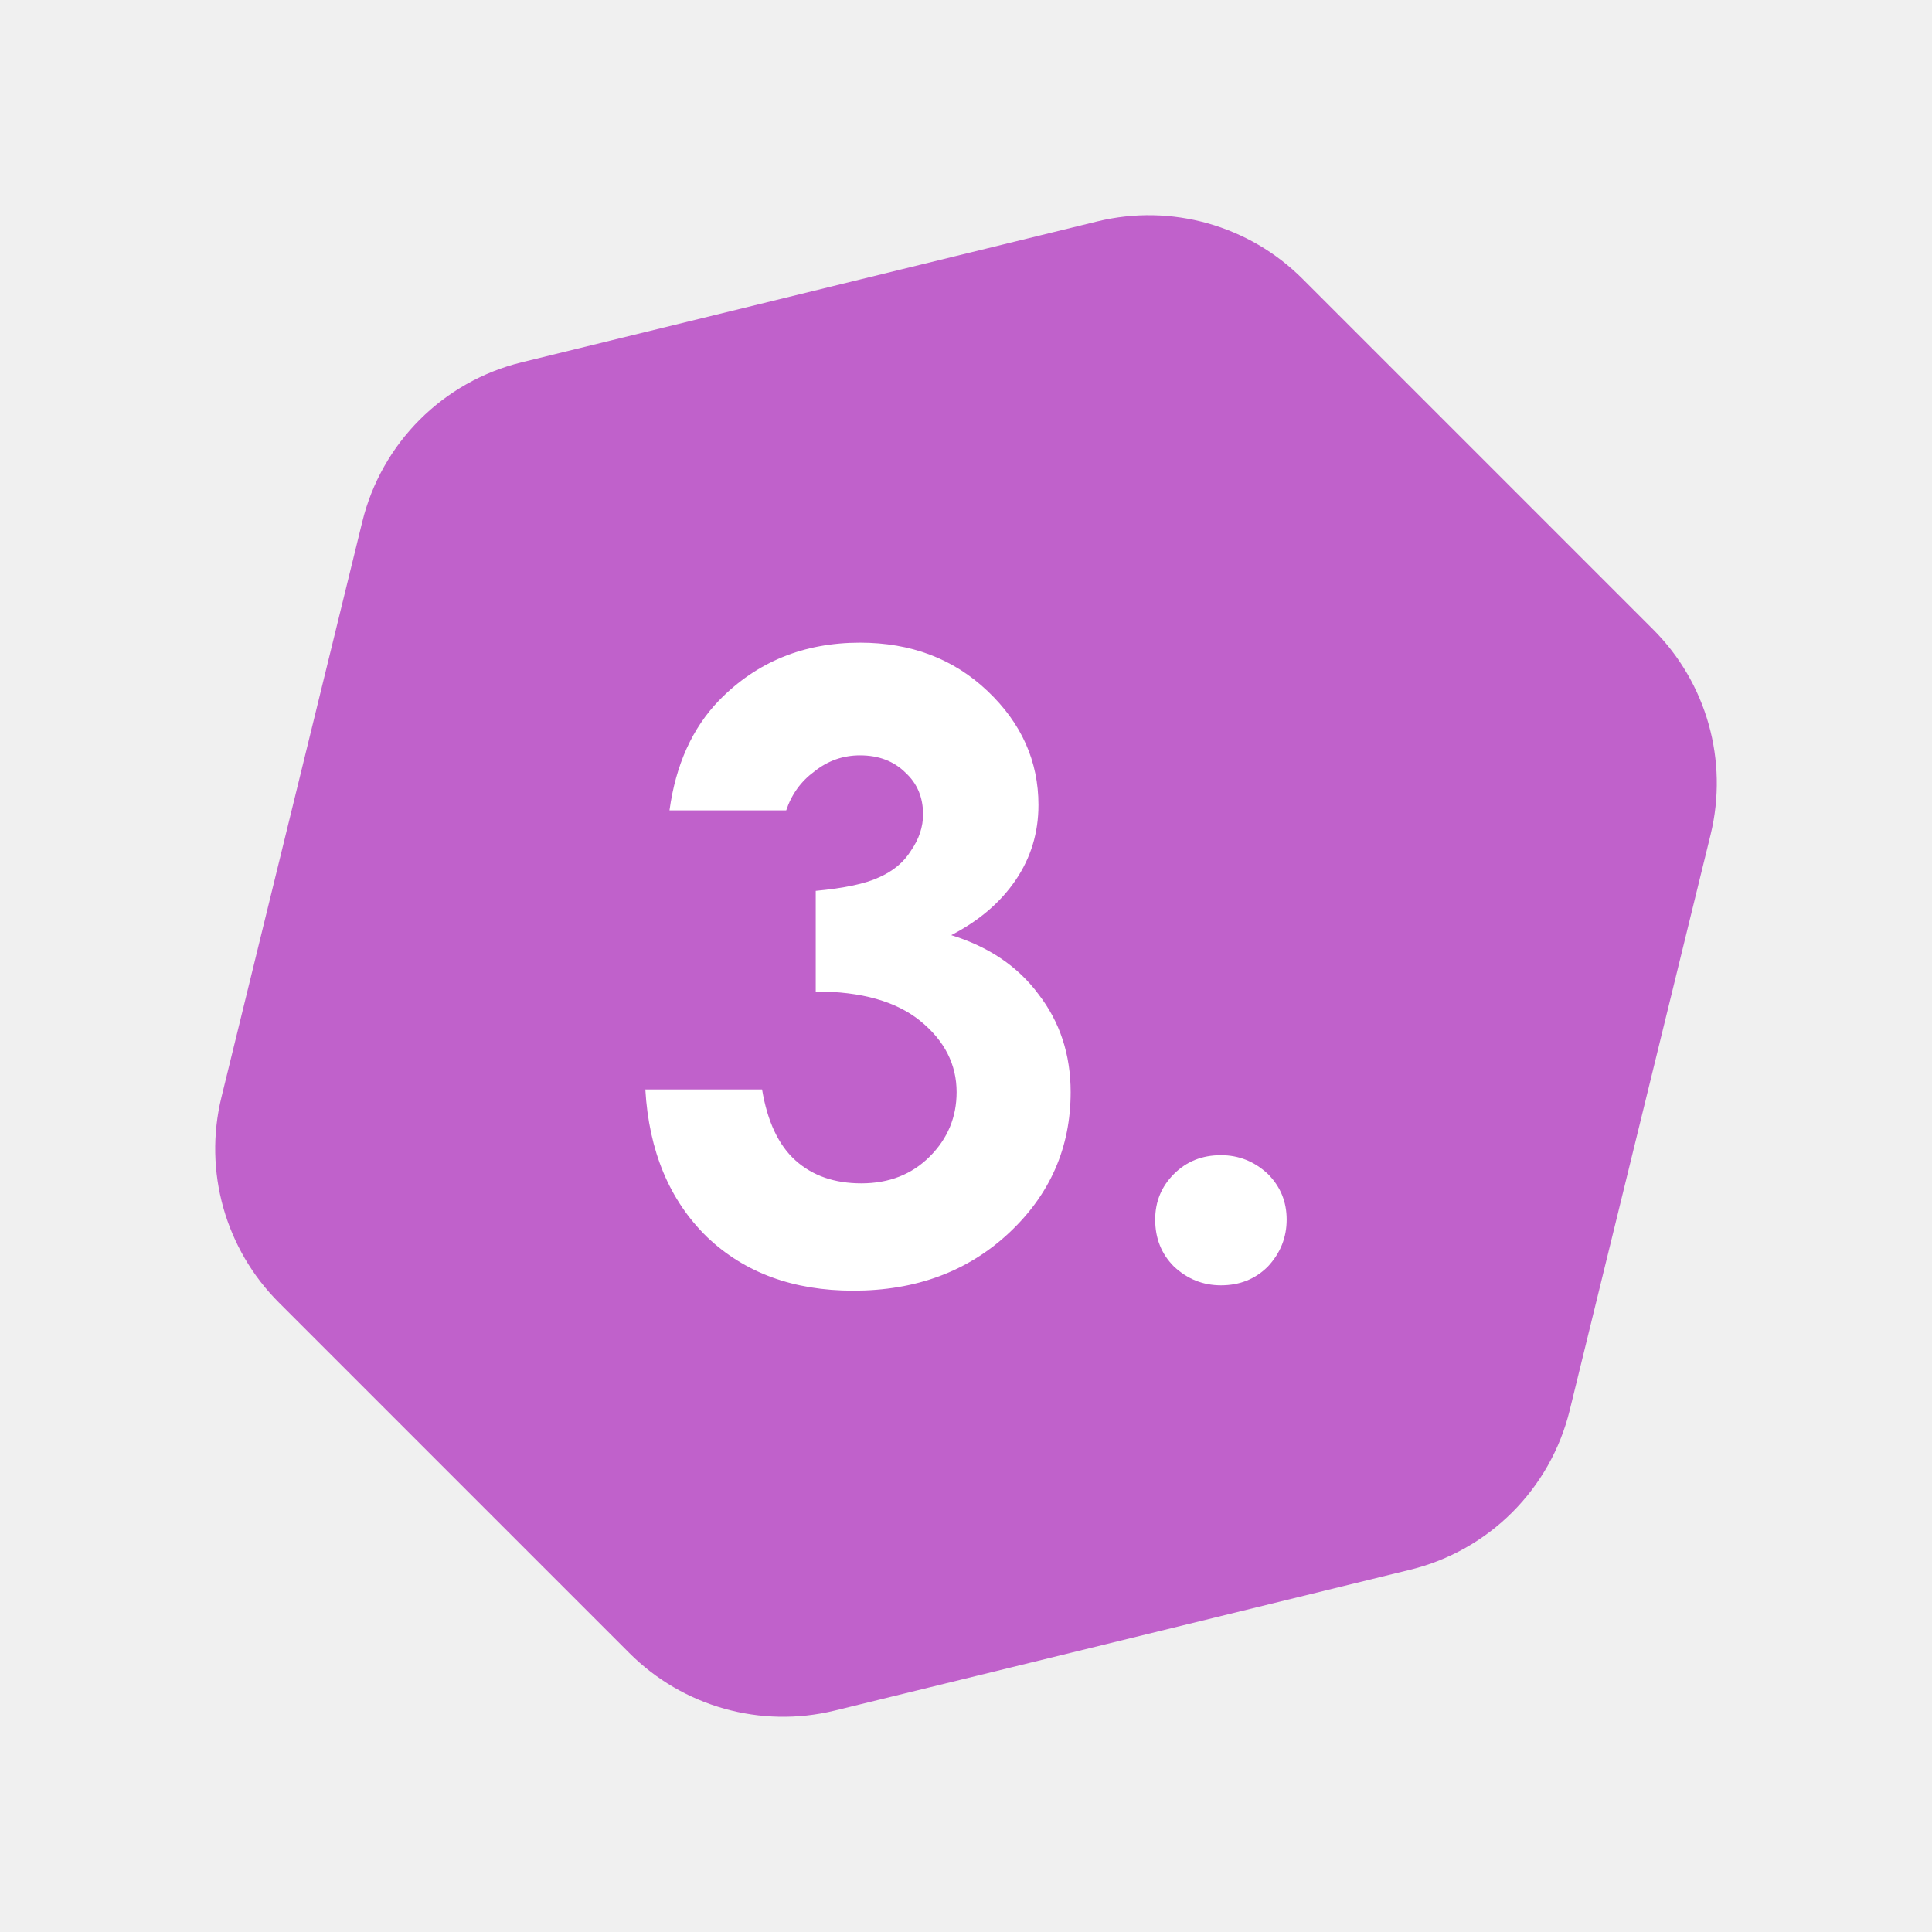
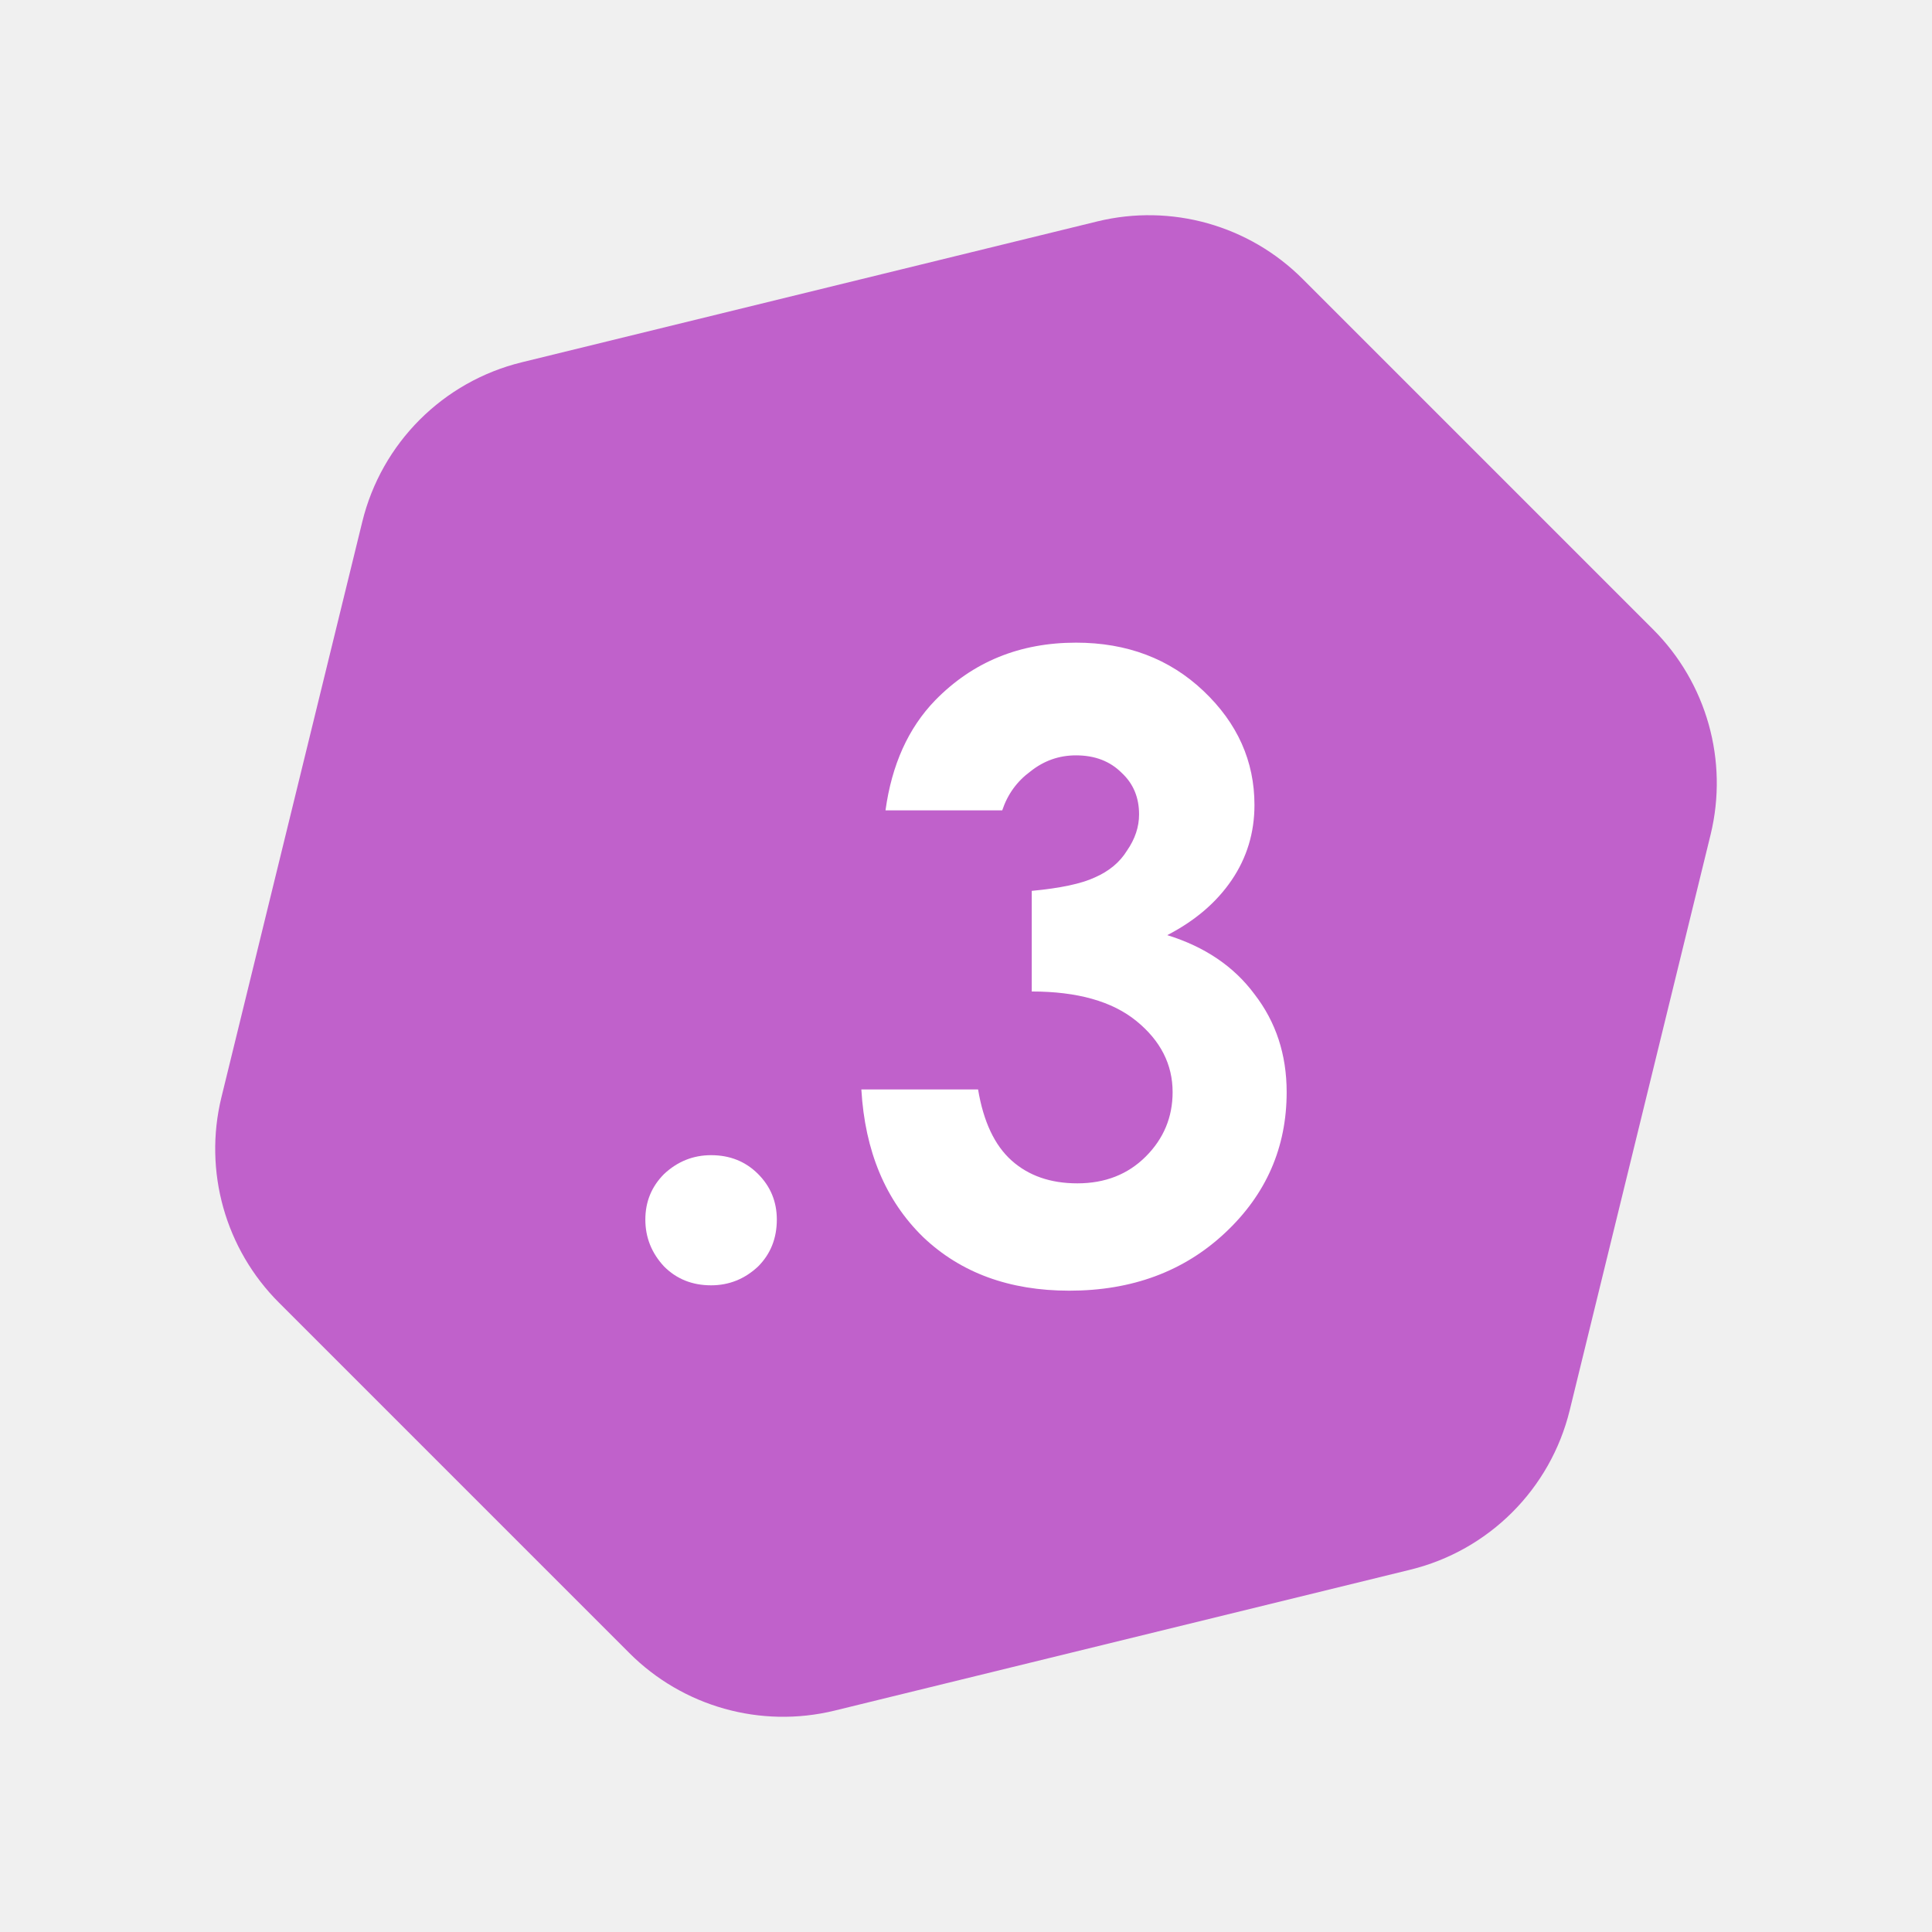
<svg xmlns="http://www.w3.org/2000/svg" width="24" height="24" viewBox="0 0 1.44 1.44">
  <path fill="#c061cb" d="M 1.051,1.17 A 0.162,0.162 0 0 0 1.17,1.051 L 1.275,0.622 A 0.162,0.162 0 0 0 1.232,0.469 L 0.971,0.208 A 0.162,0.162 0 0 0 0.818,0.165 L 0.389,0.27 A 0.162,0.162 0 0 0 0.27,0.389 L 0.165,0.818 A 0.162,0.162 0 0 0 0.208,0.971 L 0.469,1.232 a 0.162,0.162 0 0 0 0.153,0.043 z" />
-   <path fill="#ffffff" d="m 0.583,0.604 h -0.084 q 0.007,-0.051 0.037,-0.082 0.042,-0.043 0.105,-0.043 0.057,0 0.095,0.036 0.038,0.036 0.038,0.085 0,0.031 -0.017,0.056 -0.017,0.025 -0.048,0.041 0.042,0.013 0.065,0.044 0.024,0.031 0.024,0.073 0,0.062 -0.046,0.105 -0.046,0.043 -0.116,0.043 -0.067,0 -0.109,-0.04 -0.042,-0.041 -0.046,-0.11 h 0.087 q 0.006,0.036 0.025,0.053 0.019,0.017 0.049,0.017 0.031,0 0.051,-0.02 0.02,-0.02 0.02,-0.048 0,-0.031 -0.027,-0.053 -0.027,-0.022 -0.078,-0.022 v -0.075 q 0.032,-0.003 0.047,-0.01 0.016,-0.007 0.024,-0.02 0.009,-0.013 0.009,-0.027 0,-0.019 -0.013,-0.031 -0.013,-0.013 -0.034,-0.013 -0.019,0 -0.034,0.012 -0.015,0.011 -0.021,0.029 z" />
-   <path fill="#ffffff" d="m 0.91,0.861 q 0.02,0 0.035,0.014 0.014,0.014 0.014,0.034 0,0.02 -0.014,0.035 -0.014,0.014 -0.035,0.014 -0.02,0 -0.035,-0.014 -0.014,-0.014 -0.014,-0.035 0,-0.02 0.014,-0.034 0.014,-0.014 0.035,-0.014 z" />
+   <path fill="#ffffff" d="m 0.744,0.604 h -0.084 q 0.007,-0.051 0.037,-0.082 0.042,-0.043 0.105,-0.043 0.057,0 0.095,0.036 0.038,0.036 0.038,0.085 0,0.031 -0.017,0.056 -0.017,0.025 -0.048,0.041 0.042,0.013 0.065,0.044 0.024,0.031 0.024,0.073 0,0.062 -0.046,0.105 -0.046,0.043 -0.116,0.043 -0.067,0 -0.109,-0.04 -0.042,-0.041 -0.046,-0.11 h 0.087 q 0.006,0.036 0.025,0.053 0.019,0.017 0.049,0.017 0.031,0 0.051,-0.02 0.02,-0.02 0.02,-0.048 0,-0.031 -0.027,-0.053 -0.027,-0.022 -0.078,-0.022 v -0.075 q 0.032,-0.003 0.047,-0.01 0.016,-0.007 0.024,-0.02 0.009,-0.013 0.009,-0.027 0,-0.019 -0.013,-0.031 -0.013,-0.013 -0.034,-0.013 -0.019,0 -0.034,0.012 -0.015,0.011 -0.021,0.029 z" />
+   <path fill="#ffffff" d="m 0.53,0.861 q -0.02,0 -0.035,0.014 -0.014,0.014 -0.014,0.034 0,0.02 0.014,0.035 0.014,0.014 0.035,0.014 0.02,0 0.035,-0.014 0.014,-0.014 0.014,-0.035 0,-0.02 -0.014,-0.034 -0.014,-0.014 -0.035,-0.014 z" />
</svg>
